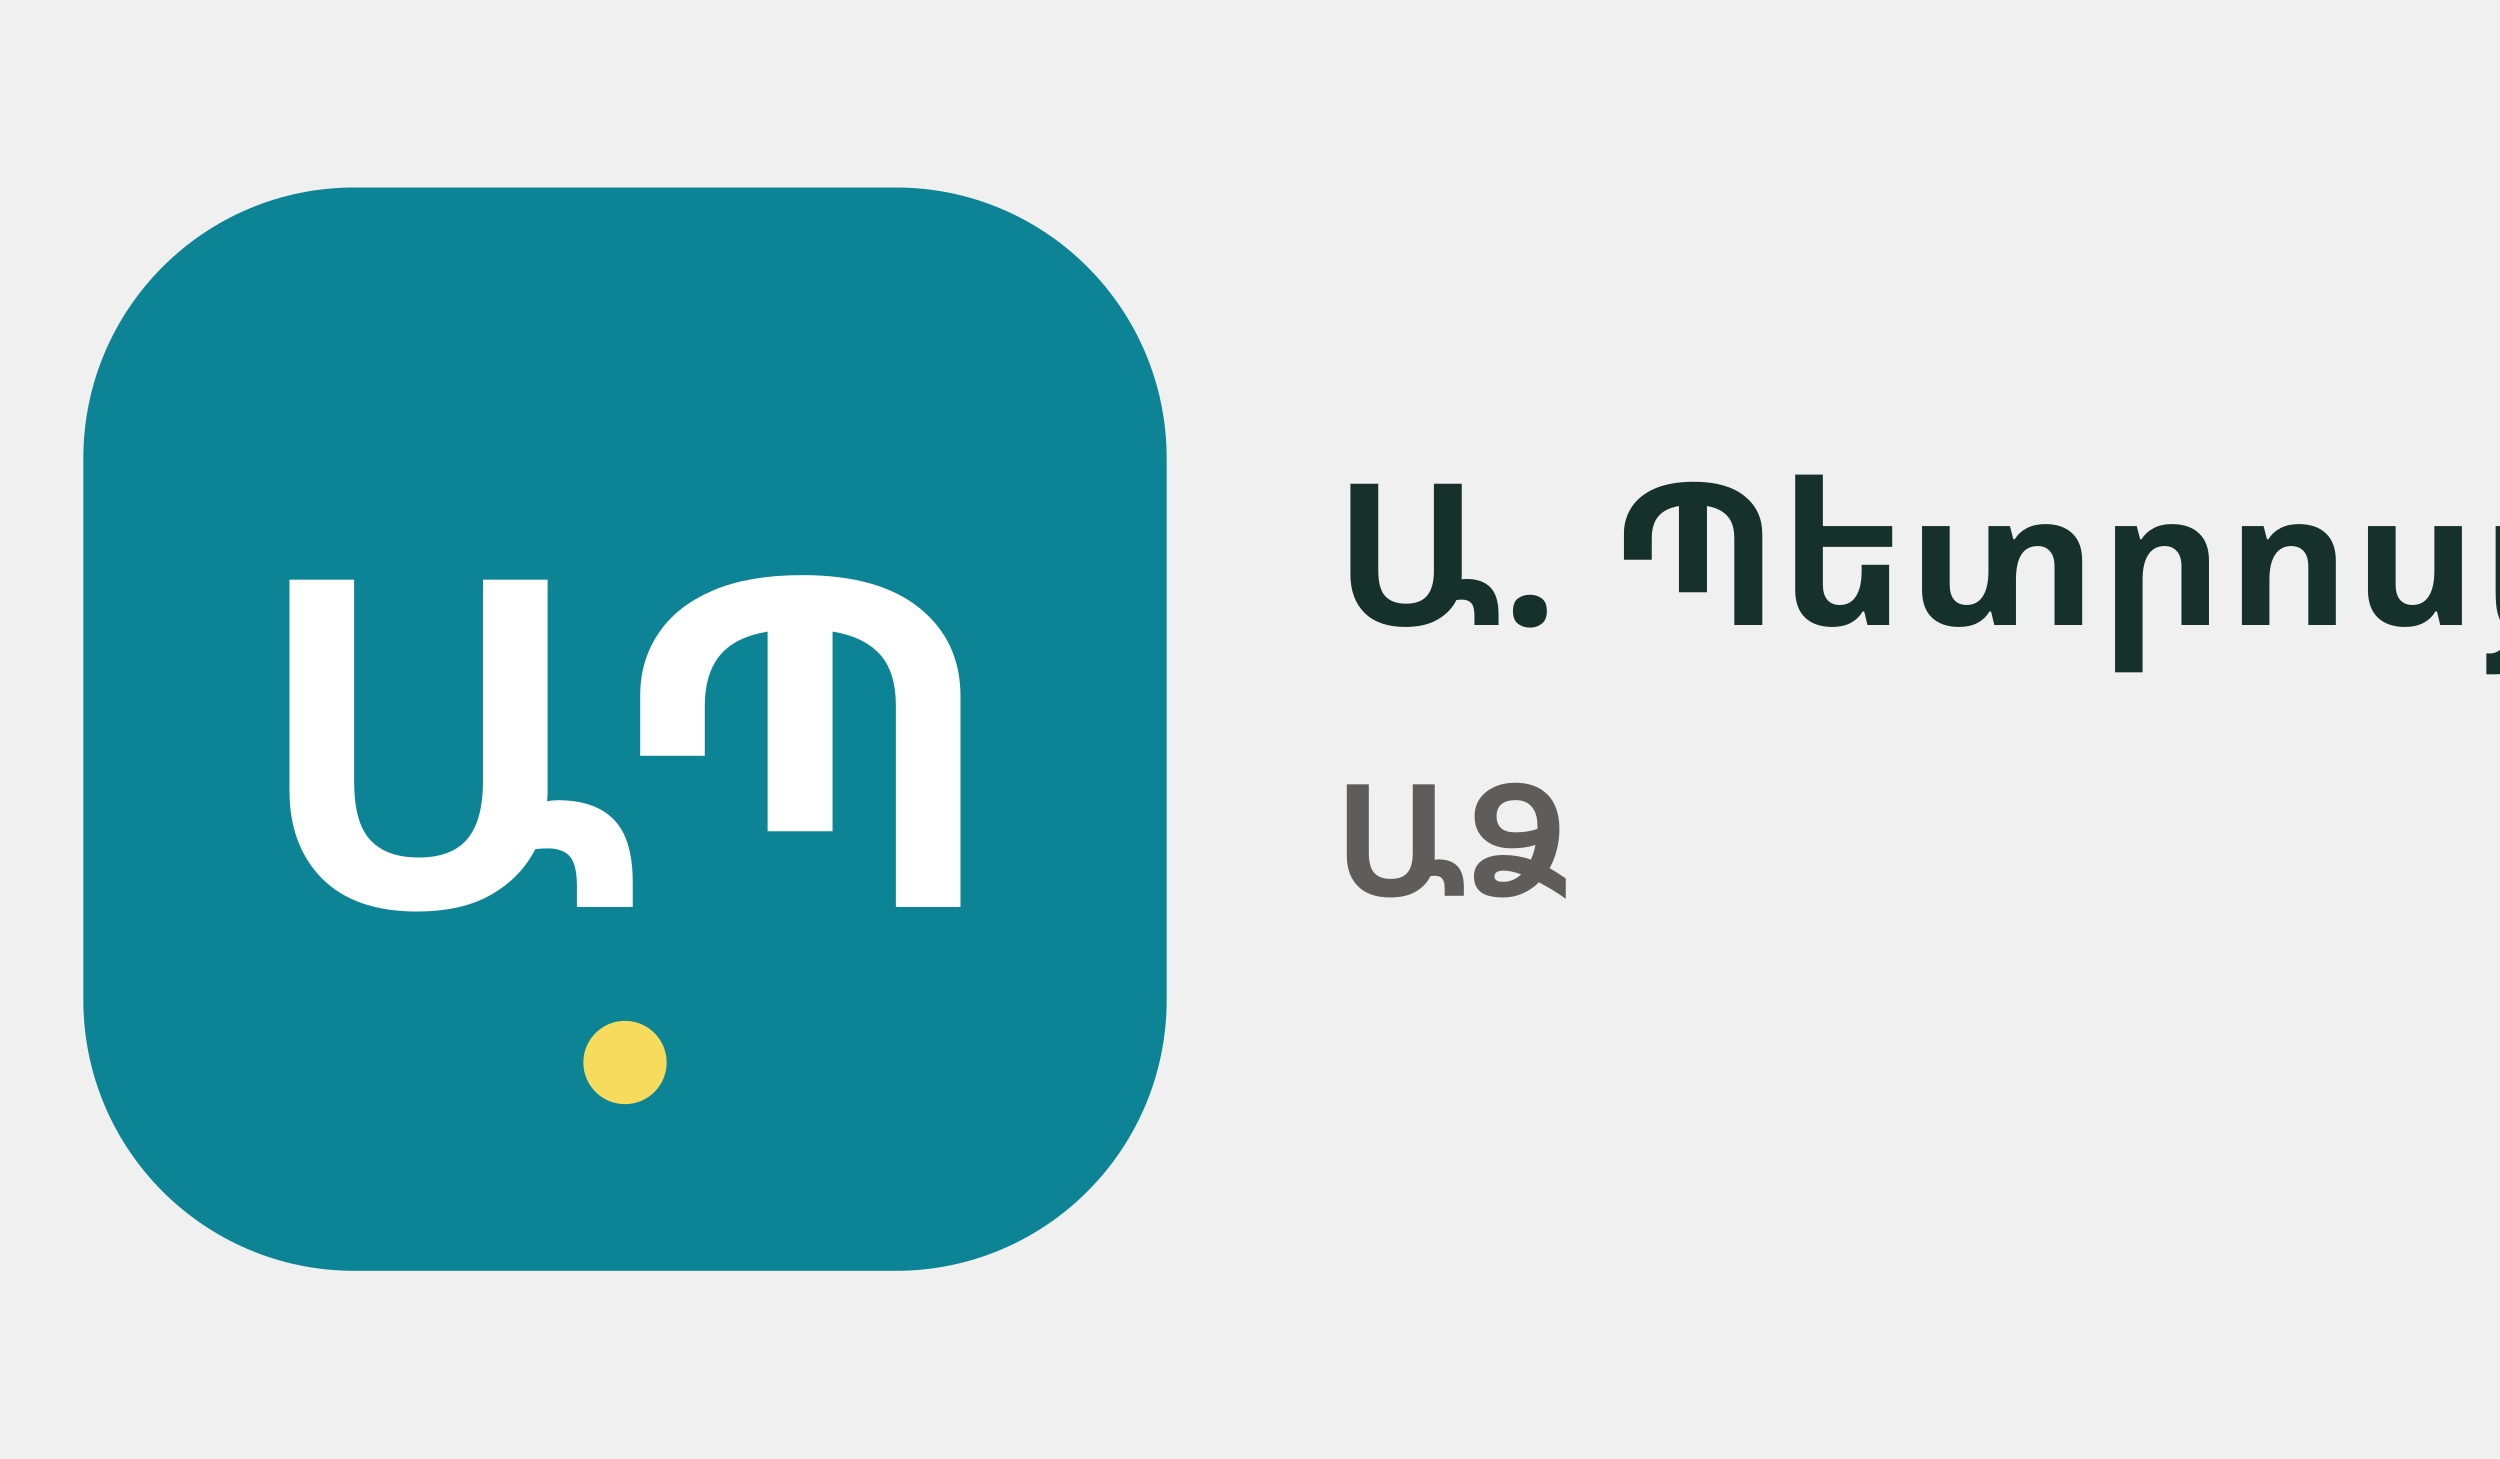
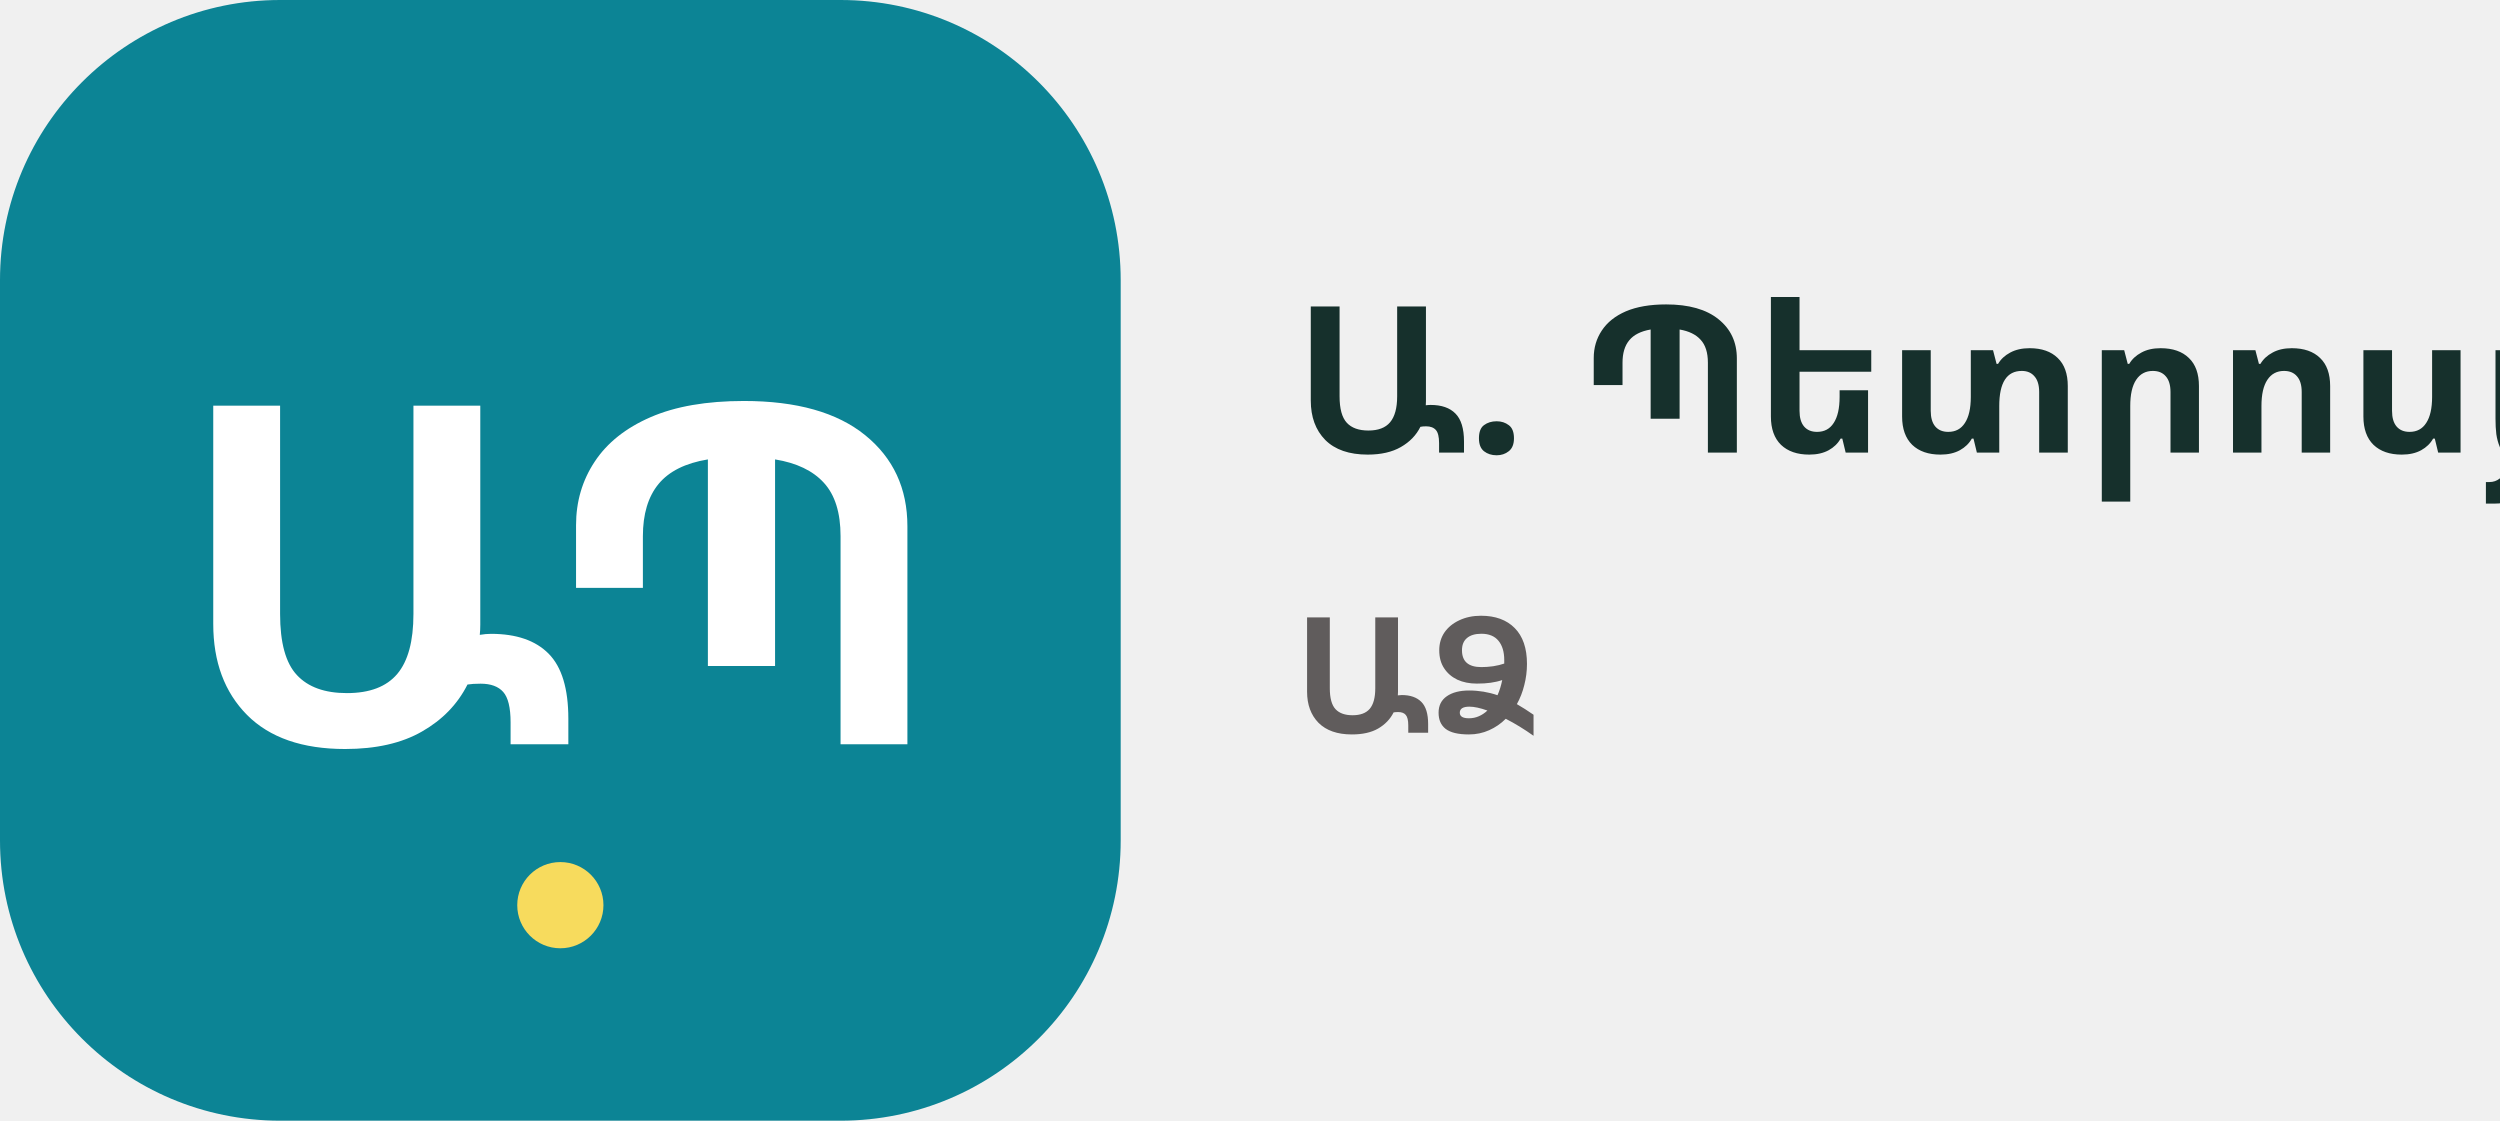
- <svg xmlns="http://www.w3.org/2000/svg" viewBox="0 0 240 140" width="240" height="140">
+ <svg xmlns="http://www.w3.org/2000/svg" viewBox="8 18 232 104" width="232" height="104">
  <rect x="8" y="18" width="104" height="104" rx="26" fill="#0c8495" />
  <text x="60" y="70" text-anchor="middle" dominant-baseline="central" font-family="'Noto Sans Armenian', system-ui, sans-serif" font-size="44" font-weight="700" fill="#ffffff">ԱՊ</text>
  <circle cx="60" cy="102" r="4" fill="#f7db5d" />
  <text x="128" y="60" font-family="'Noto Sans Armenian', system-ui, sans-serif" font-size="19" font-weight="700" fill="#16302c">Ա. Պետրոսյան</text>
  <text x="128" y="86" font-family="'Noto Sans Armenian', system-ui, sans-serif" font-size="15" font-weight="600" fill="#605c5c">ԱՁ</text>
</svg>
